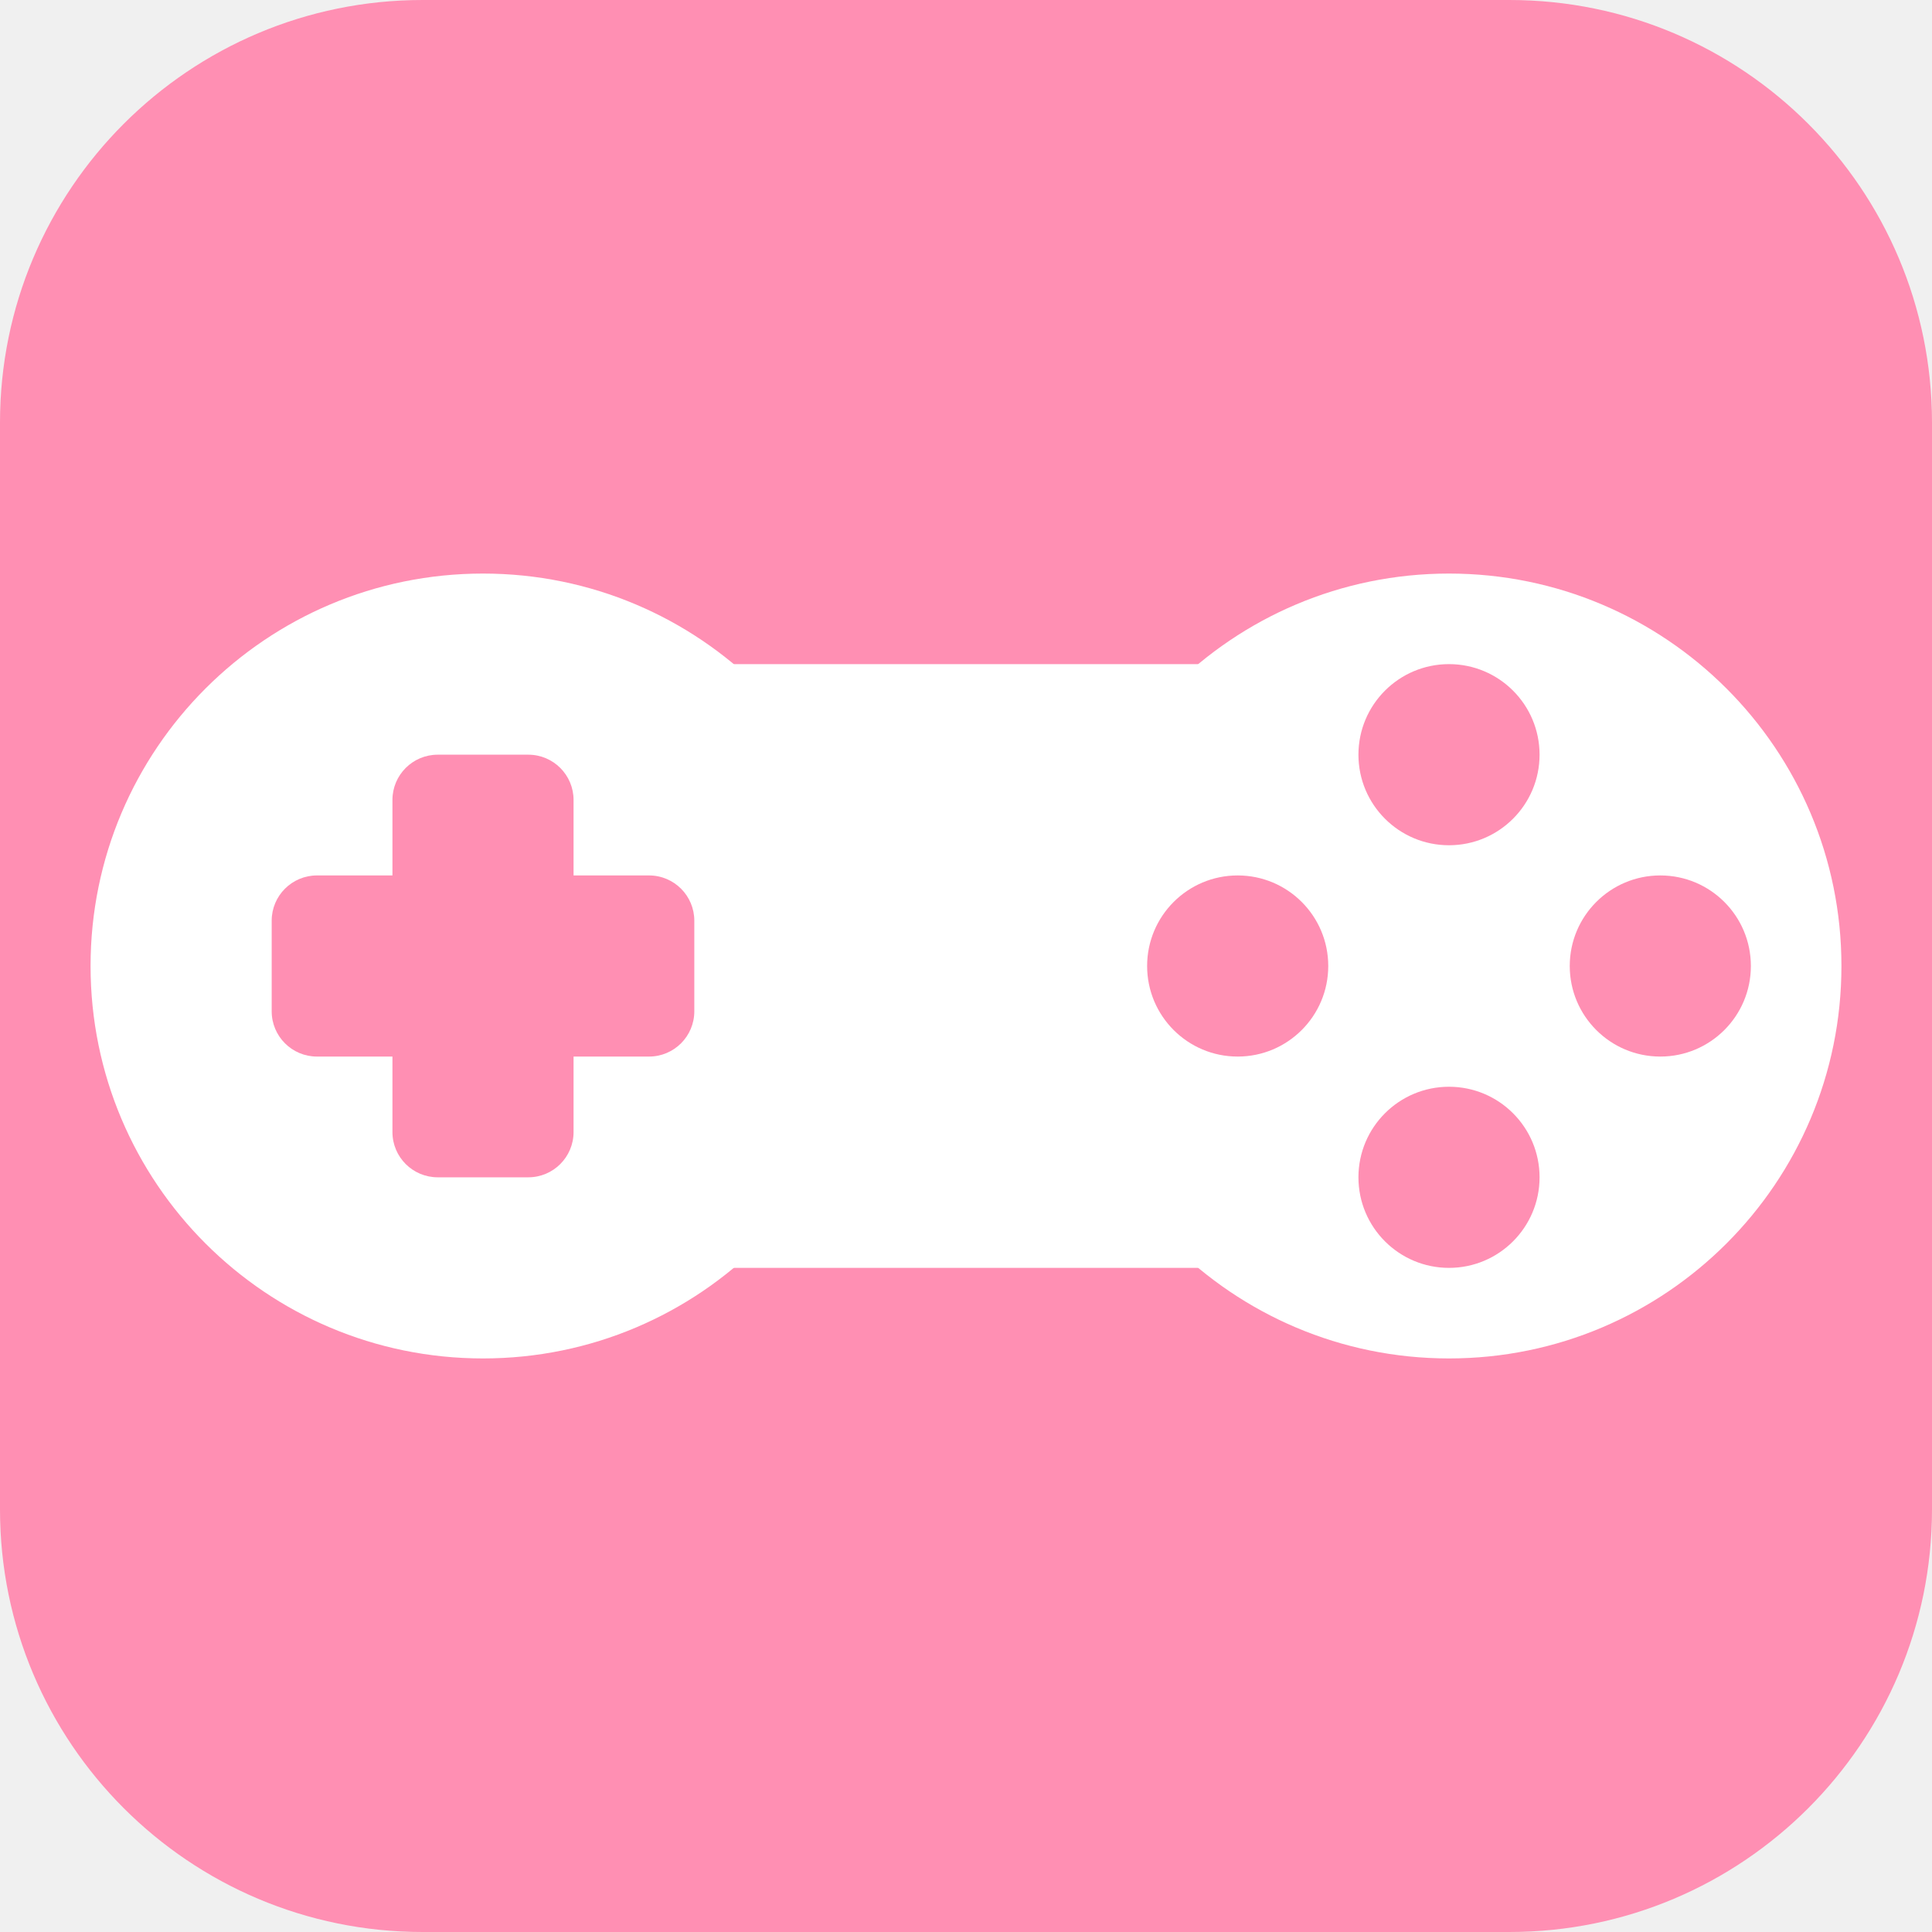
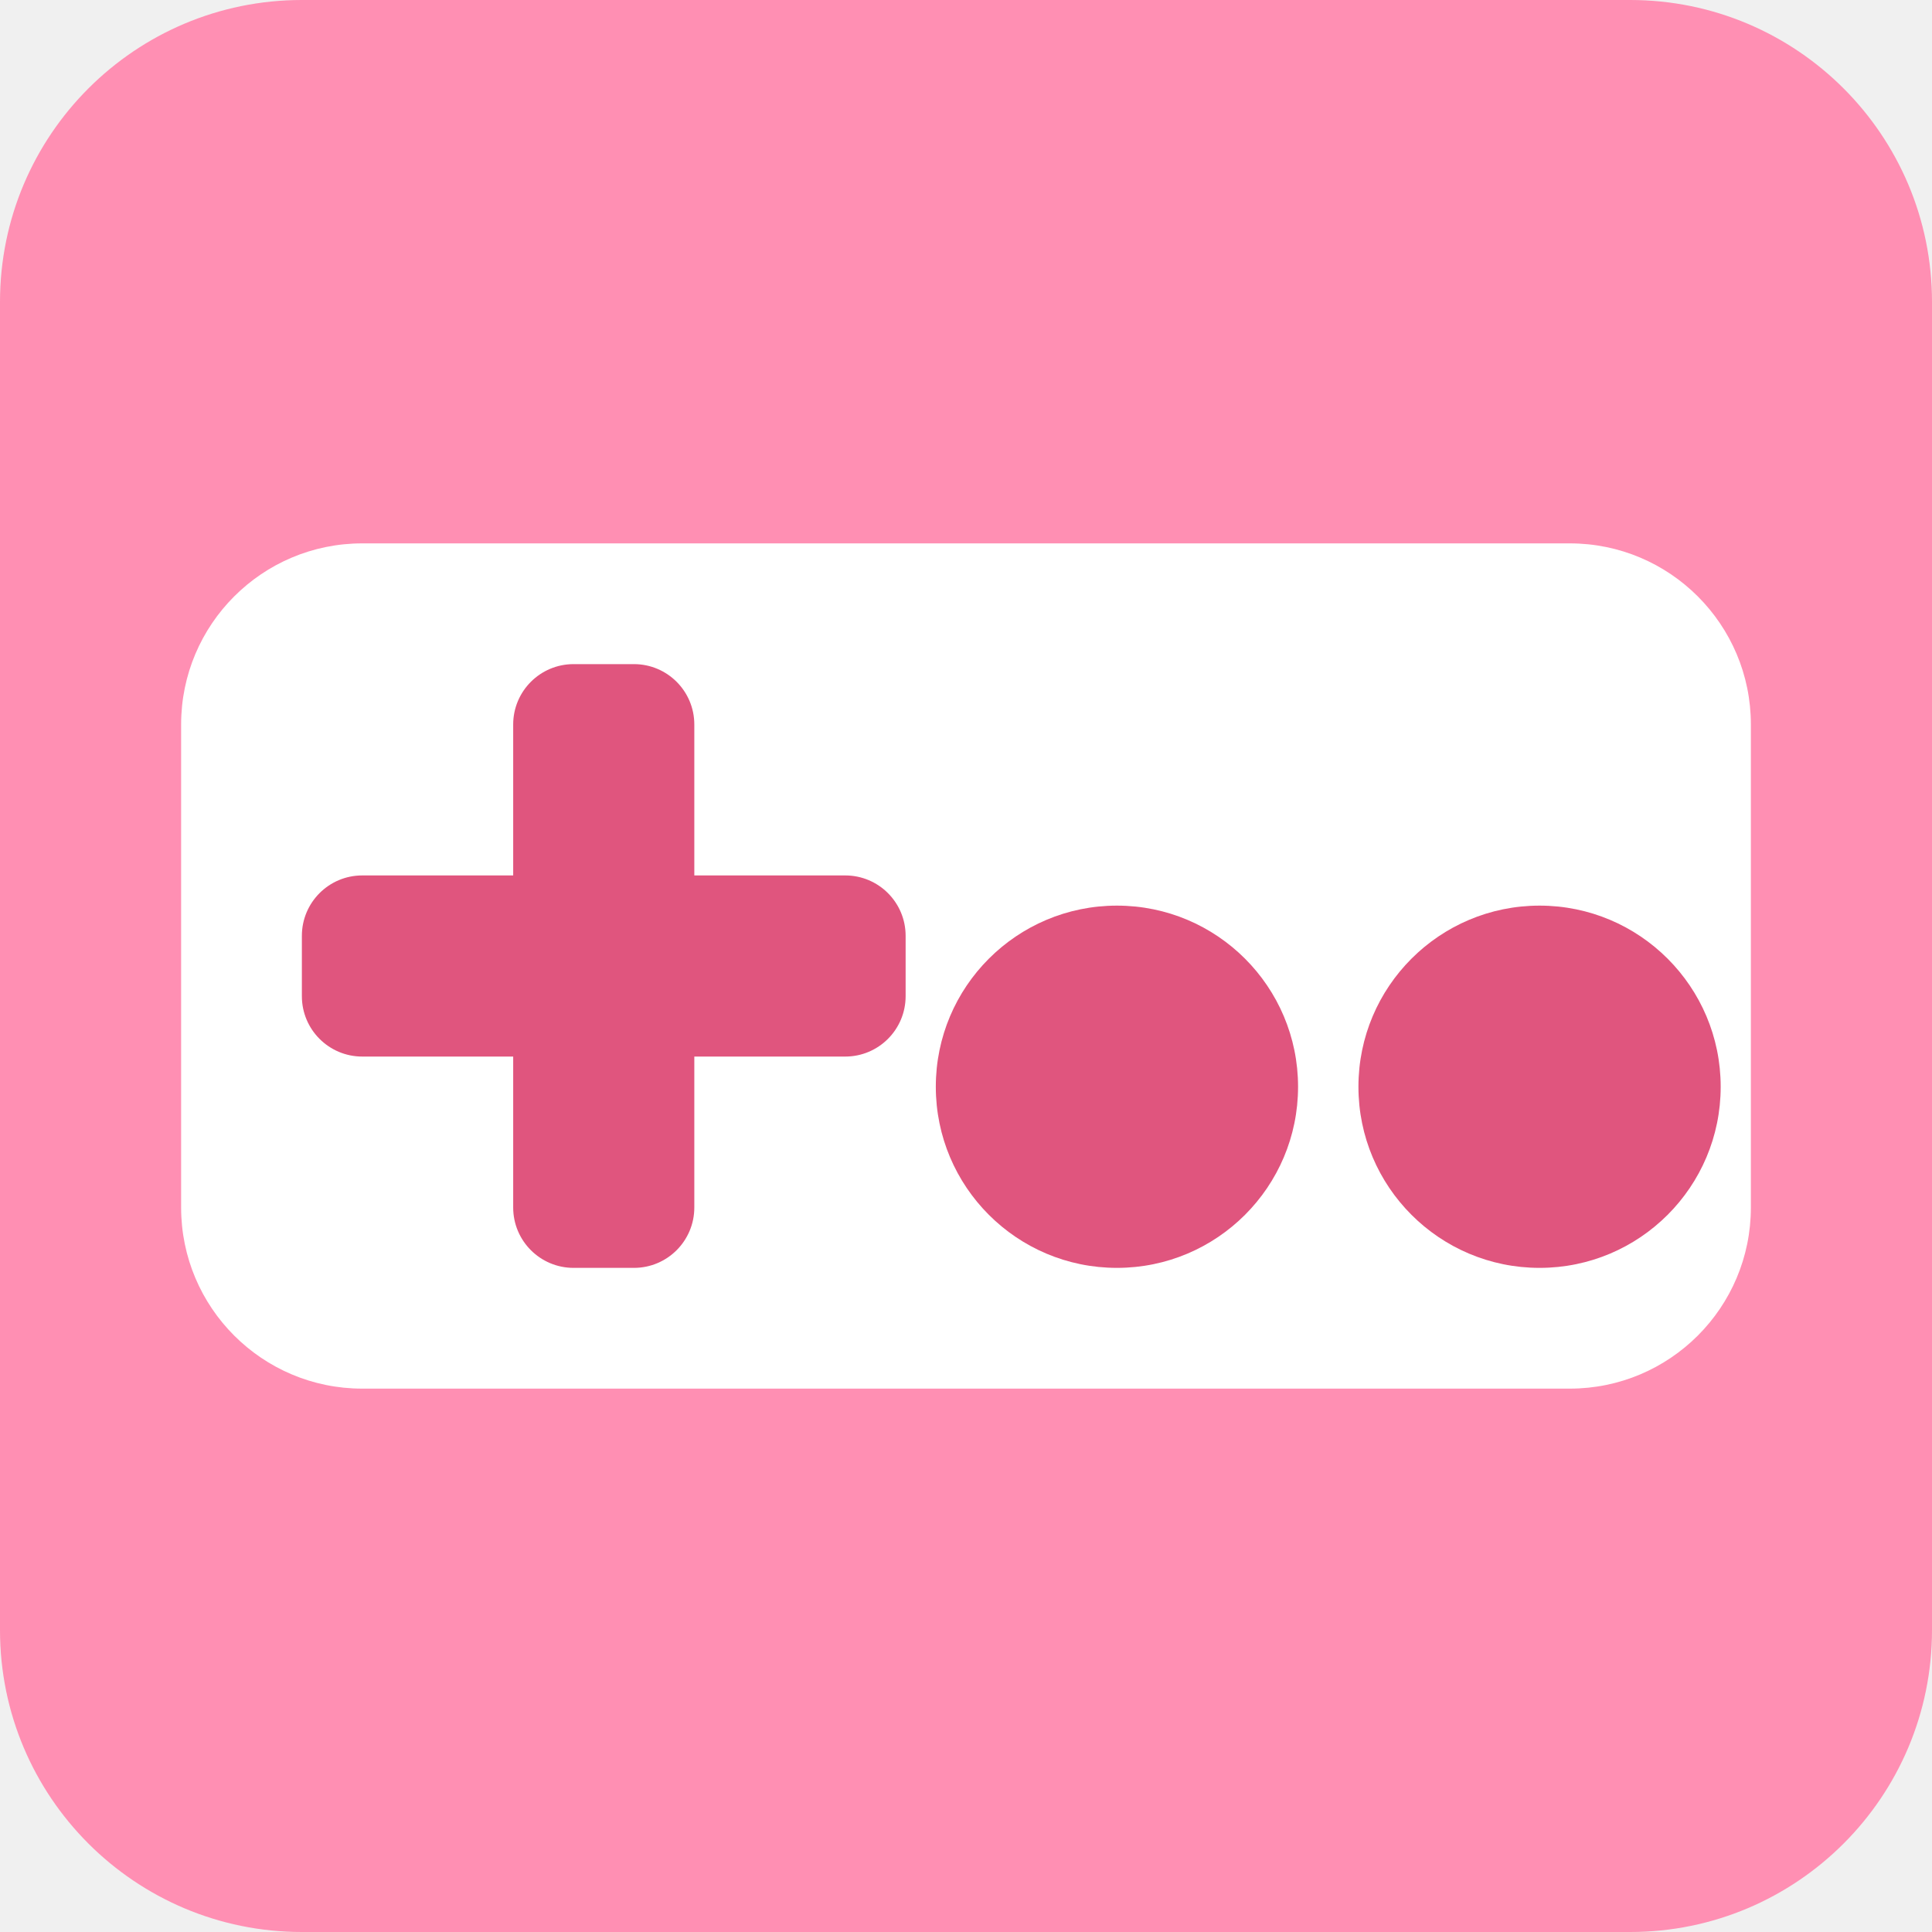
<svg xmlns="http://www.w3.org/2000/svg" viewBox="0 0 64 64">
-   <rect width="64" height="64" rx="14" fill="#ff8fb3" />
-   <circle cx="16" cy="32" r="13" fill="#fff" />
-   <circle cx="48" cy="32" r="13" fill="#fff" />
-   <rect x="9" y="22" width="46" height="20" rx="10" fill="#fff" />
-   <rect x="13" y="25" width="6" height="14" rx="1.5" fill="#ff8fb3" />
-   <rect x="9" y="29" width="14" height="6" rx="1.5" fill="#ff8fb3" />
-   <circle cx="48" cy="25" r="3" fill="#ff8fb3" />
-   <circle cx="48" cy="39" r="3" fill="#ff8fb3" />
-   <circle cx="41" cy="32" r="3" fill="#ff8fb3" />
-   <circle cx="55" cy="32" r="3" fill="#ff8fb3" />
+   <rect width="64" height="64" rx="10" fill="#ff8fb3" />
+   <rect x="6" y="18" width="52" height="28" rx="6" fill="#fff" />
+   <rect x="17" y="22" width="6" height="20" rx="2" fill="#e0557e" />
+   <rect x="10" y="29" width="20" height="6" rx="2" fill="#e0557e" />
+   <circle cx="37" cy="36" r="6" fill="#e0557e" />
+   <circle cx="51" cy="36" r="6" fill="#e0557e" />
</svg>
